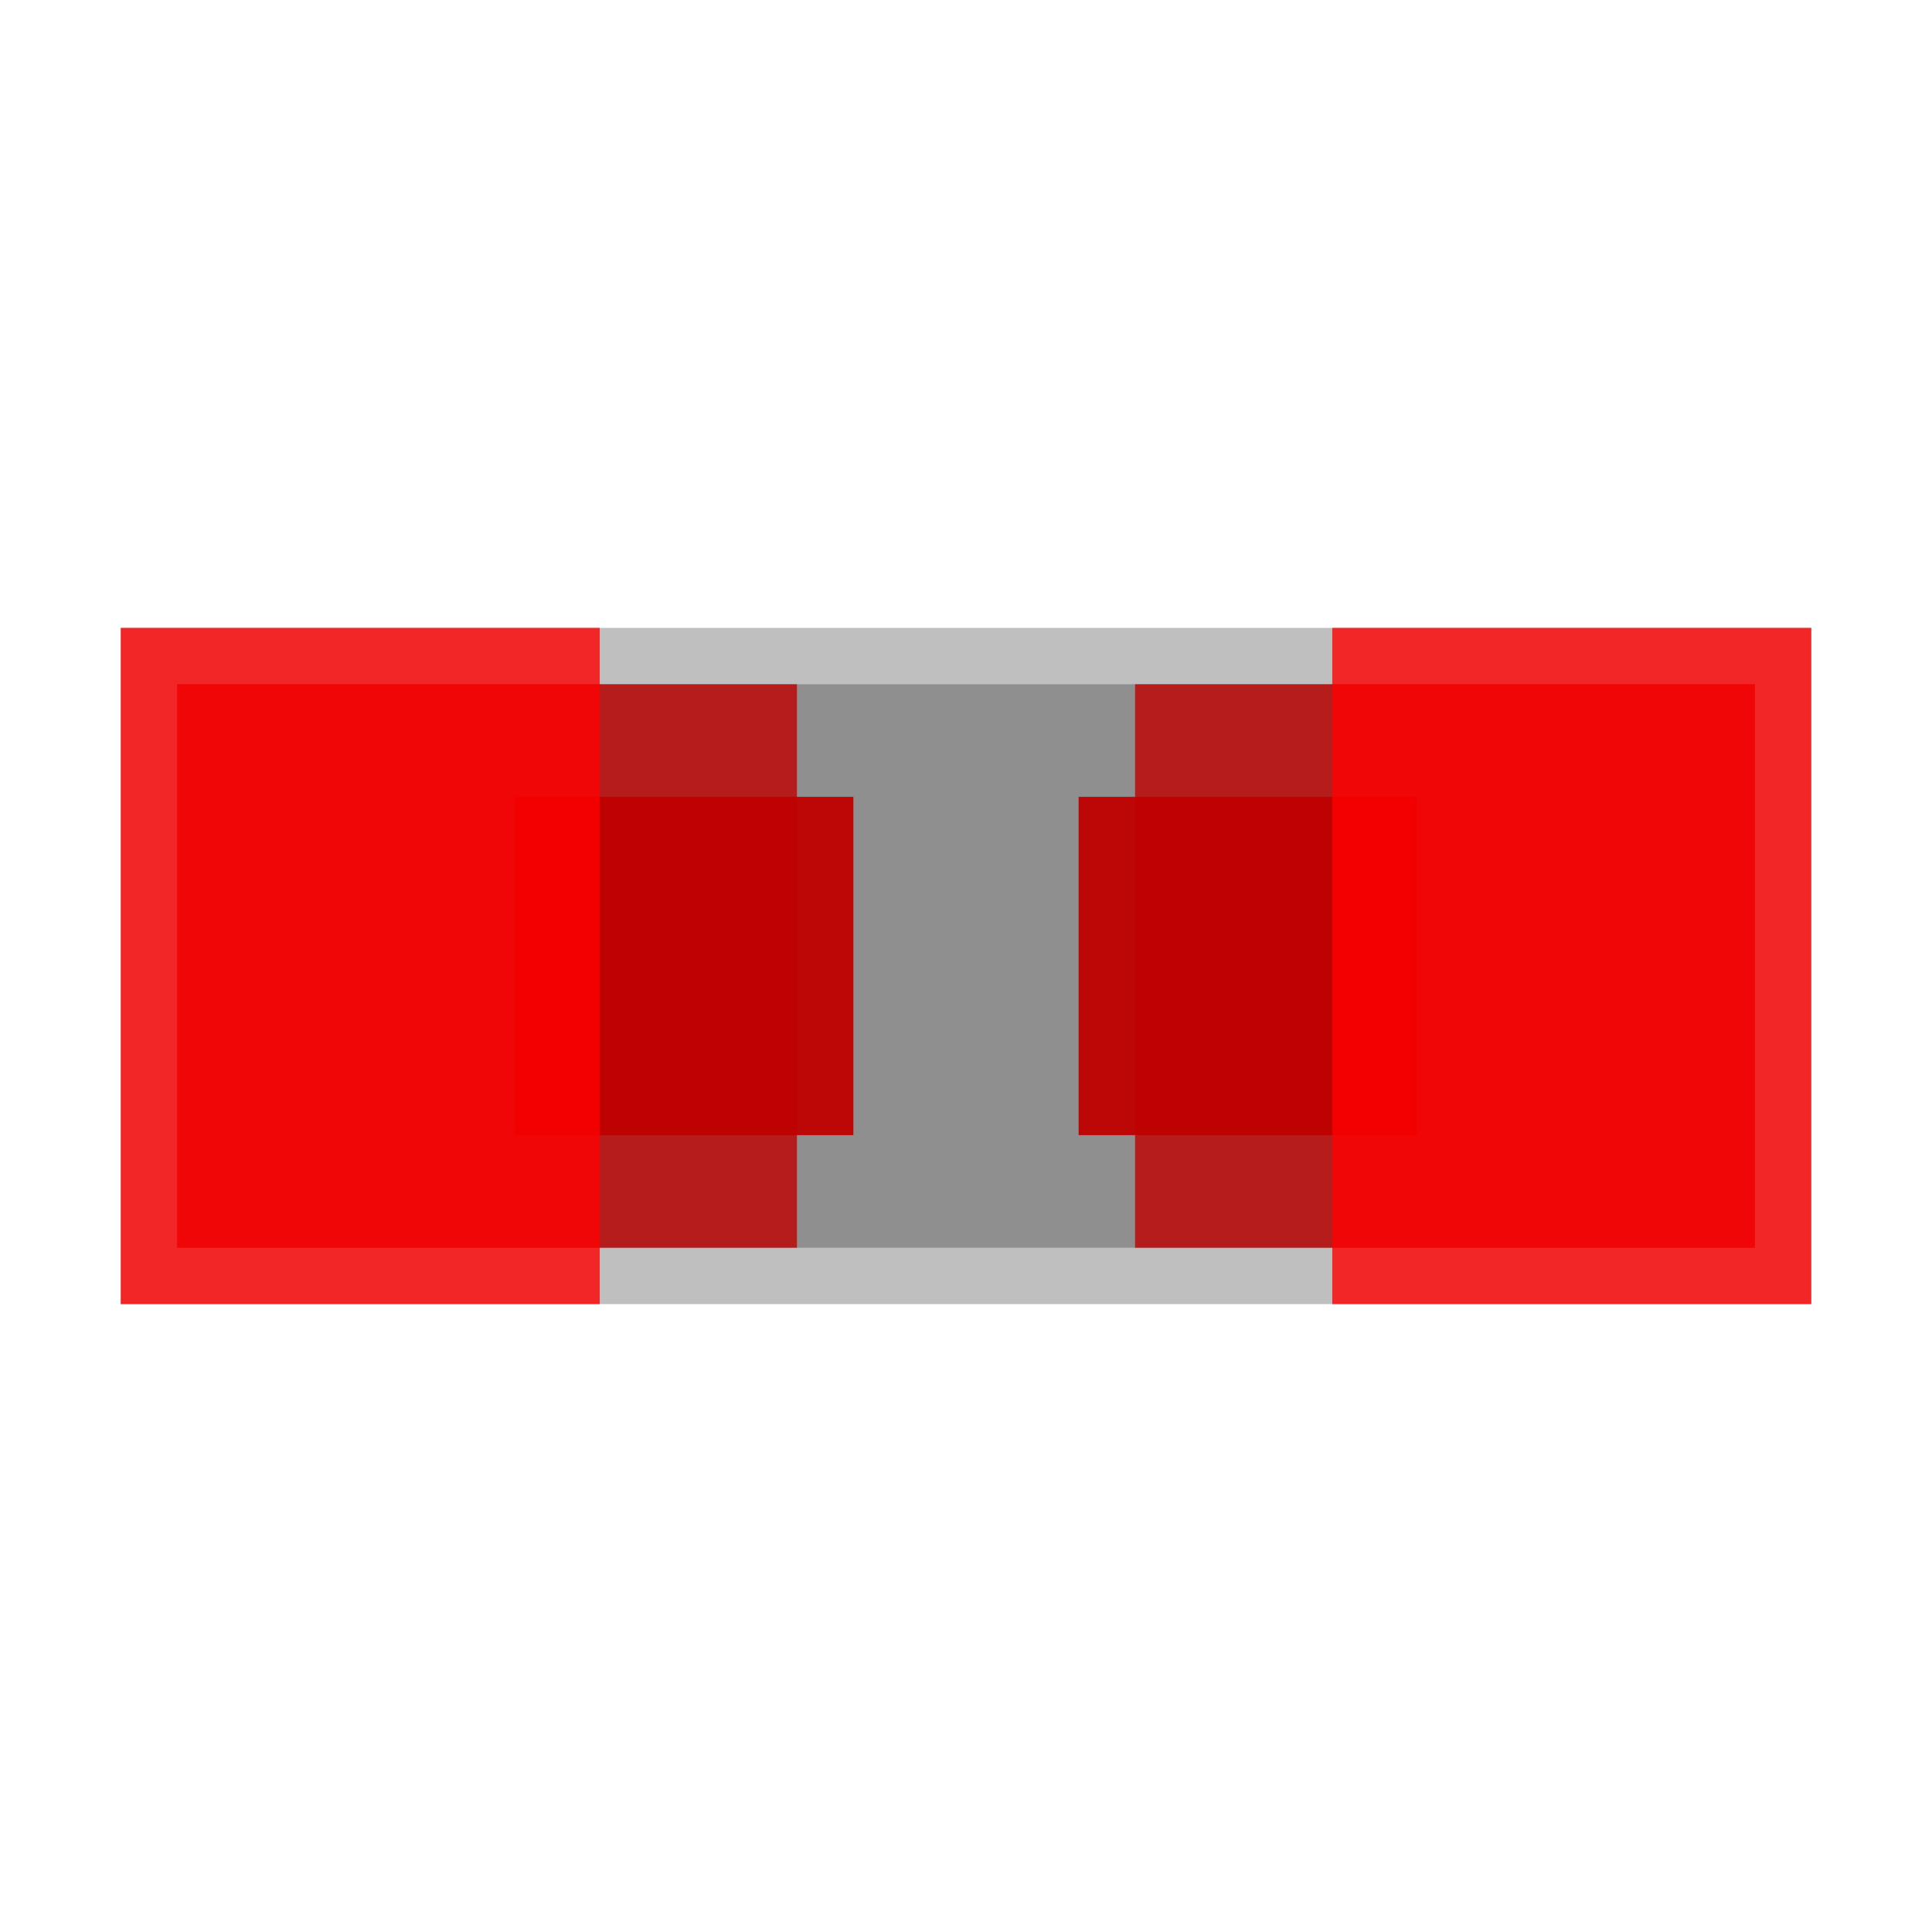
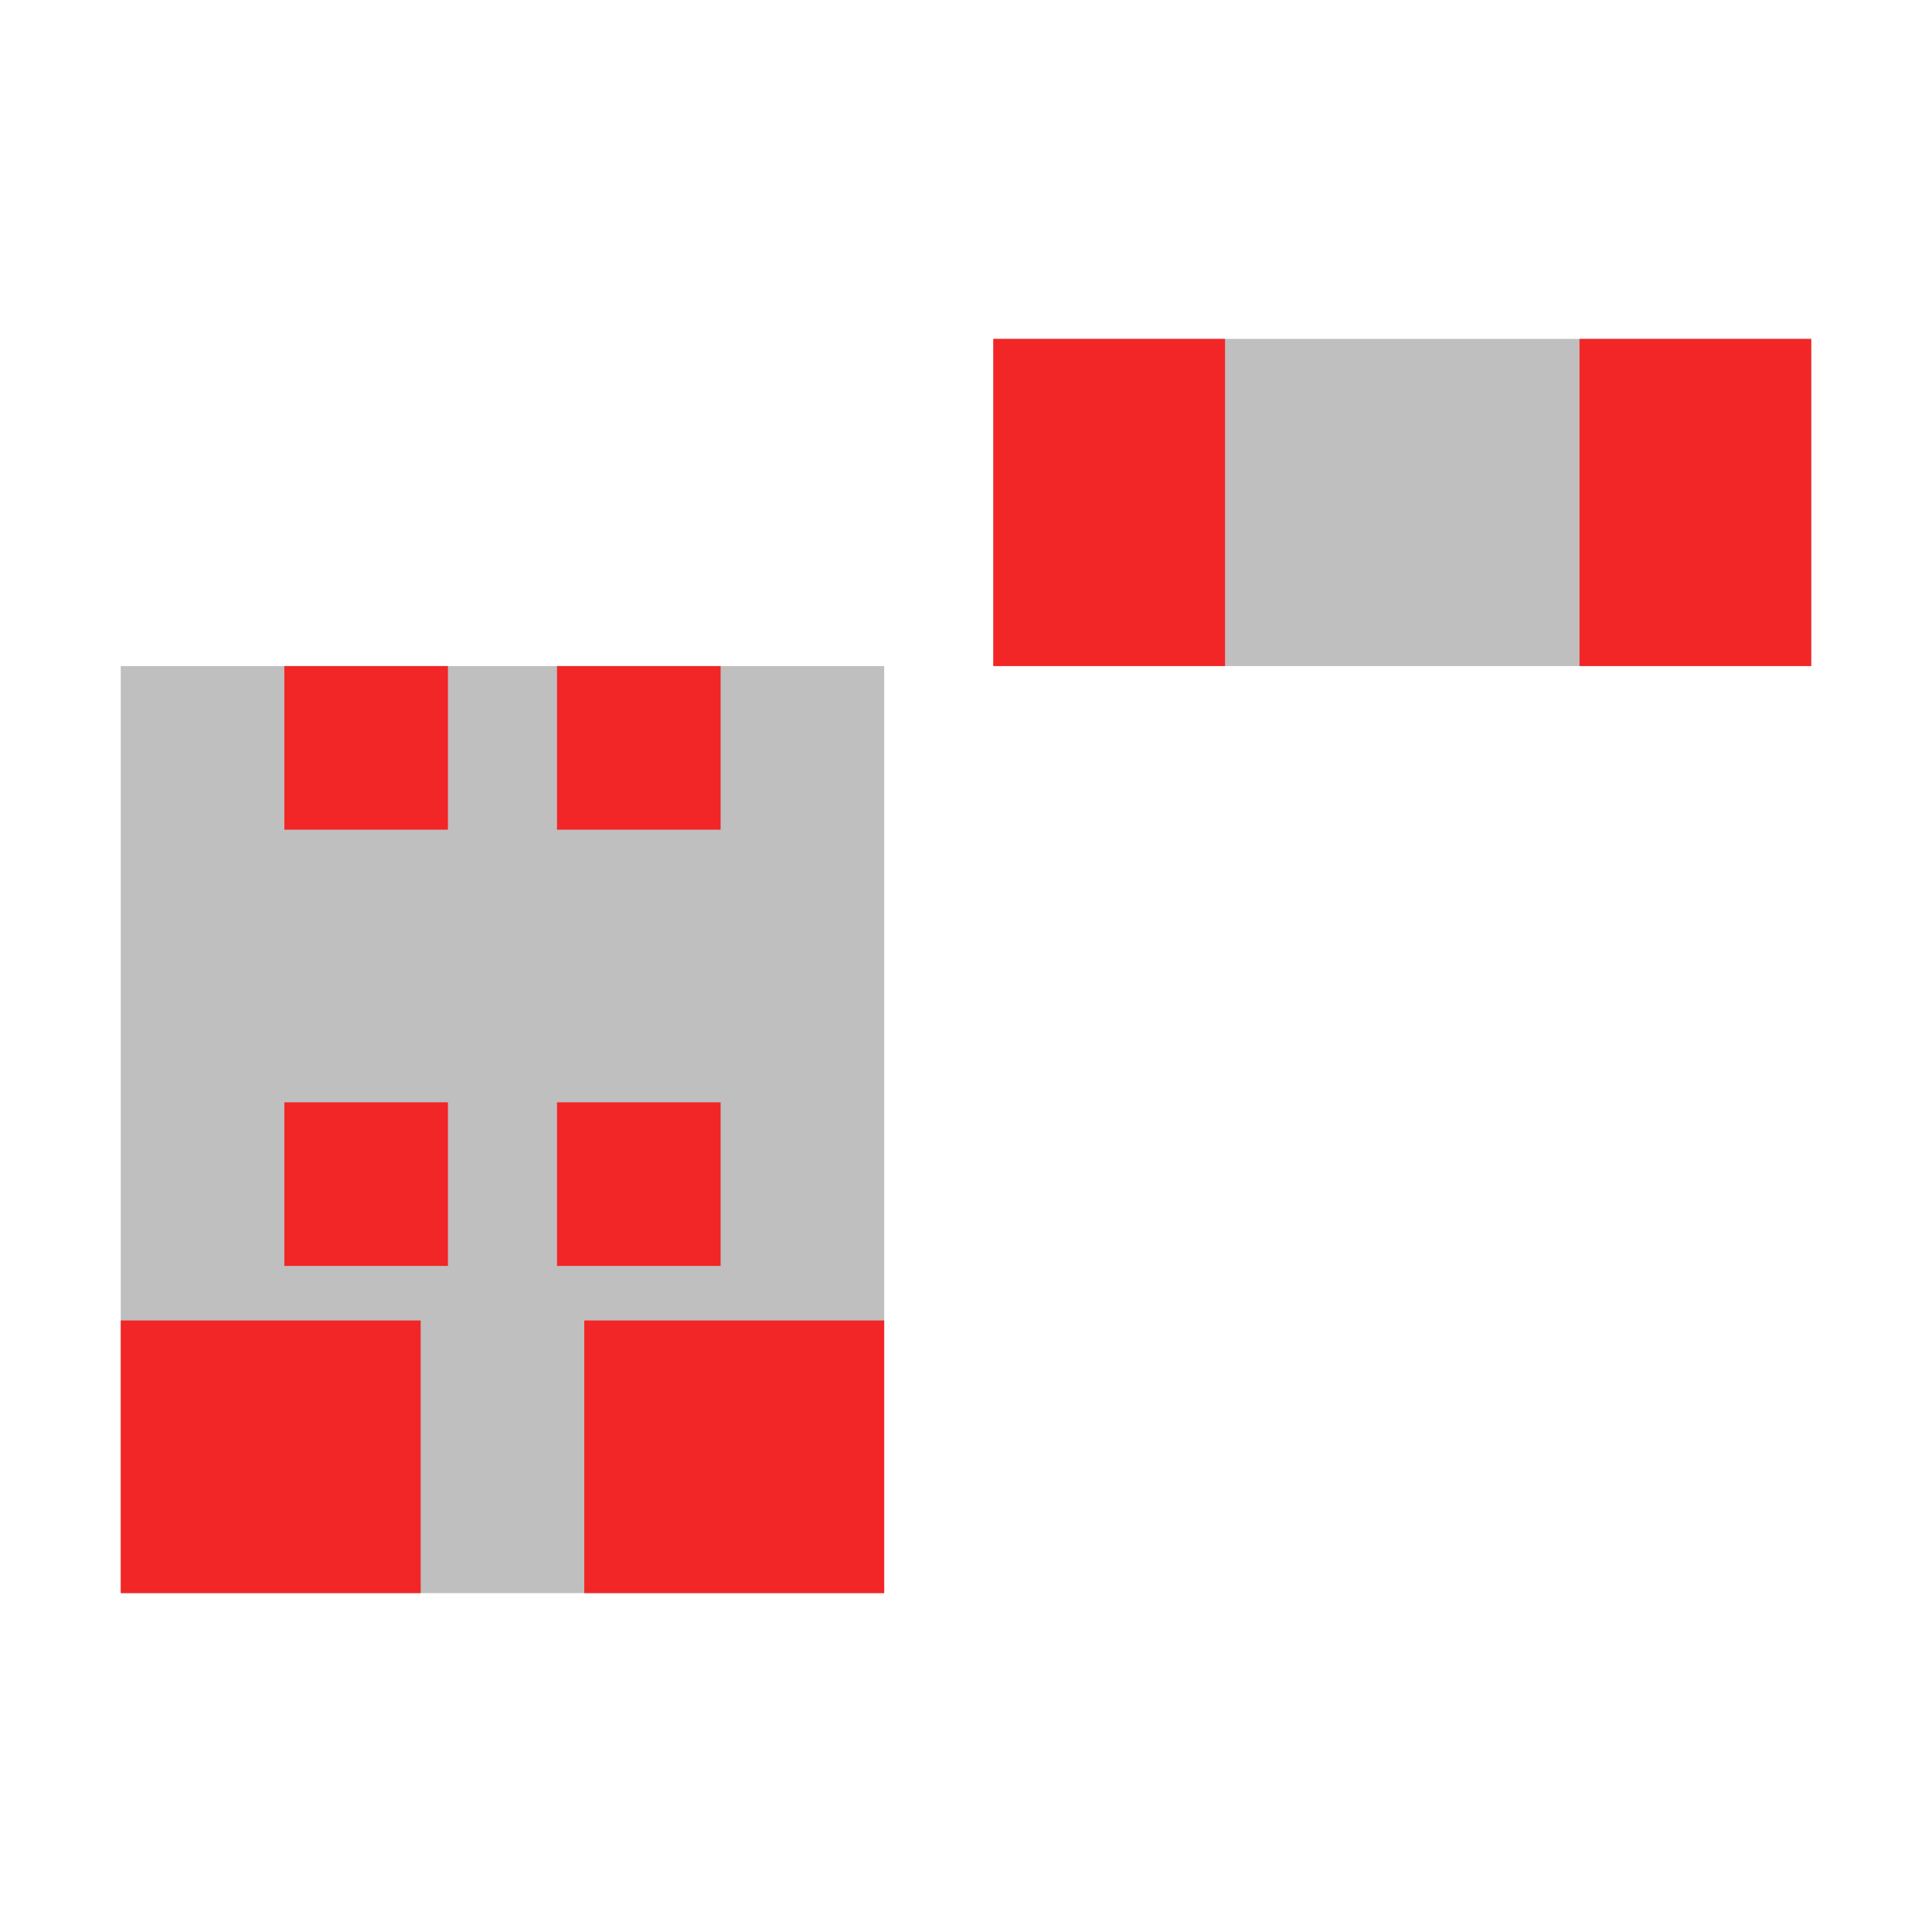
<svg xmlns="http://www.w3.org/2000/svg" width="640" height="640" viewBox="0 0 640 640">
  <rect width="100%" height="100%" fill="white" />
  <g>
-     <rect data-type="rect" data-label="source_group_1 ccwRotationOffset: 0.0" data-x="0" data-y="0" x="58.667" y="226.667" width="522.667" height="186.667" fill="rgba(0,0,0,0.25)" stroke="black" stroke-width="0.005" />
+     <rect data-type="rect" data-label="source_group_1 ccwRotationOffset: 0.0°" data-x="0" data-y="-1.4000000000000001" x="40" y="220.645" width="252.903" height="307.097" fill="rgba(0,0,0,0.25)" stroke="black" stroke-width="0.011" />
  </g>
  <g>
-     <rect data-type="rect" data-label="pcb_smtpad_0 unnamed0" data-x="-0.5" data-y="0" x="170.667" y="264" width="112" height="112" fill="rgba(255,0,0,0.8)" stroke="black" stroke-width="0.005" />
+     <rect data-type="rect" data-label="pcb_smtpad_0 unnamed0" data-x="-0.5" data-y="0" x="94.194" y="220.645" width="54.194" height="54.194" fill="rgba(255,0,0,0.8)" stroke="black" stroke-width="0.011" />
  </g>
  <g>
-     <rect data-type="rect" data-label="pcb_smtpad_1 unnamed1" data-x="0.5" data-y="0" x="357.333" y="264" width="112" height="112" fill="rgba(255,0,0,0.8)" stroke="black" stroke-width="0.005" />
+     <rect data-type="rect" data-label="pcb_smtpad_1 unnamed1" data-x="0.5" data-y="0" x="184.516" y="220.645" width="54.194" height="54.194" fill="rgba(255,0,0,0.8)" stroke="black" stroke-width="0.011" />
  </g>
  <g>
-     <rect data-type="rect" data-label="pcb_smtpad_2 unnamed2" data-x="-0.5" data-y="0" x="170.667" y="264" width="112" height="112" fill="rgba(255,0,0,0.8)" stroke="black" stroke-width="0.005" />
+     <rect data-type="rect" data-label="pcb_smtpad_2 unnamed2" data-x="-0.5" data-y="-1.6" x="94.194" y="365.161" width="54.194" height="54.194" fill="rgba(255,0,0,0.8)" stroke="black" stroke-width="0.011" />
  </g>
  <g>
-     <rect data-type="rect" data-label="pcb_smtpad_3 unnamed3" data-x="0.5" data-y="0" x="357.333" y="264" width="112" height="112" fill="rgba(255,0,0,0.8)" stroke="black" stroke-width="0.005" />
+     <rect data-type="rect" data-label="pcb_smtpad_3 unnamed3" data-x="0.5" data-y="-1.6" x="184.516" y="365.161" width="54.194" height="54.194" fill="rgba(255,0,0,0.8)" stroke="black" stroke-width="0.011" />
  </g>
  <g>
-     <rect data-type="rect" data-label="pcb_smtpad_4 unnamed4" data-x="-0.85" data-y="0" x="58.667" y="226.667" width="205.333" height="186.667" fill="rgba(255,0,0,0.8)" stroke="black" stroke-width="0.005" />
+     <rect data-type="rect" data-label="pcb_smtpad_4 unnamed4" data-x="-0.85" data-y="-2.6" x="40" y="437.419" width="99.355" height="90.323" fill="rgba(255,0,0,0.8)" stroke="black" stroke-width="0.011" />
  </g>
  <g>
-     <rect data-type="rect" data-label="pcb_smtpad_5 unnamed5" data-x="0.85" data-y="0" x="376" y="226.667" width="205.333" height="186.667" fill="rgba(255,0,0,0.8)" stroke="black" stroke-width="0.005" />
+     <rect data-type="rect" data-label="pcb_smtpad_5 unnamed5" data-x="0.85" data-y="-2.6" x="193.548" y="437.419" width="99.355" height="90.323" fill="rgba(255,0,0,0.8)" stroke="black" stroke-width="0.011" />
  </g>
  <g>
-     <rect data-type="rect" data-label="pcb_component_3 ccwRotationOffset: 0.0" data-x="0" data-y="0" x="40" y="208" width="560" height="224" fill="rgba(0,0,0,0.25)" stroke="black" stroke-width="0.005" />
+     <rect data-type="rect" data-label="pcb_component_3 ccwRotationOffset: 0.0°" data-x="3.3" data-y="0.9" x="329.032" y="112.258" width="270.968" height="108.387" fill="rgba(0,0,0,0.25)" stroke="black" stroke-width="0.011" />
  </g>
  <g>
-     <rect data-type="rect" data-label="pcb_smtpad_6 unnamed6" data-x="-1.075" data-y="0" x="40" y="208" width="158.667" height="224" fill="rgba(255,0,0,0.8)" stroke="black" stroke-width="0.005" />
+     <rect data-type="rect" data-label="pcb_smtpad_6 unnamed6" data-x="2.2249999999999996" data-y="0.9" x="329.032" y="112.258" width="76.774" height="108.387" fill="rgba(255,0,0,0.8)" stroke="black" stroke-width="0.011" />
  </g>
  <g>
-     <rect data-type="rect" data-label="pcb_smtpad_7 unnamed7" data-x="1.075" data-y="0" x="441.333" y="208" width="158.667" height="224" fill="rgba(255,0,0,0.8)" stroke="black" stroke-width="0.005" />
+     <rect data-type="rect" data-label="pcb_smtpad_7 unnamed7" data-x="4.375" data-y="0.9" x="523.226" y="112.258" width="76.774" height="108.387" fill="rgba(255,0,0,0.8)" stroke="black" stroke-width="0.011" />
  </g>
  <g id="crosshair" style="display: none">
    <line id="crosshair-h" y1="0" y2="640" stroke="#666" stroke-width="0.5" />
    <line id="crosshair-v" x1="0" x2="640" stroke="#666" stroke-width="0.5" />
    <text id="coordinates" font-family="monospace" font-size="12" fill="#666" />
  </g>
</svg>
